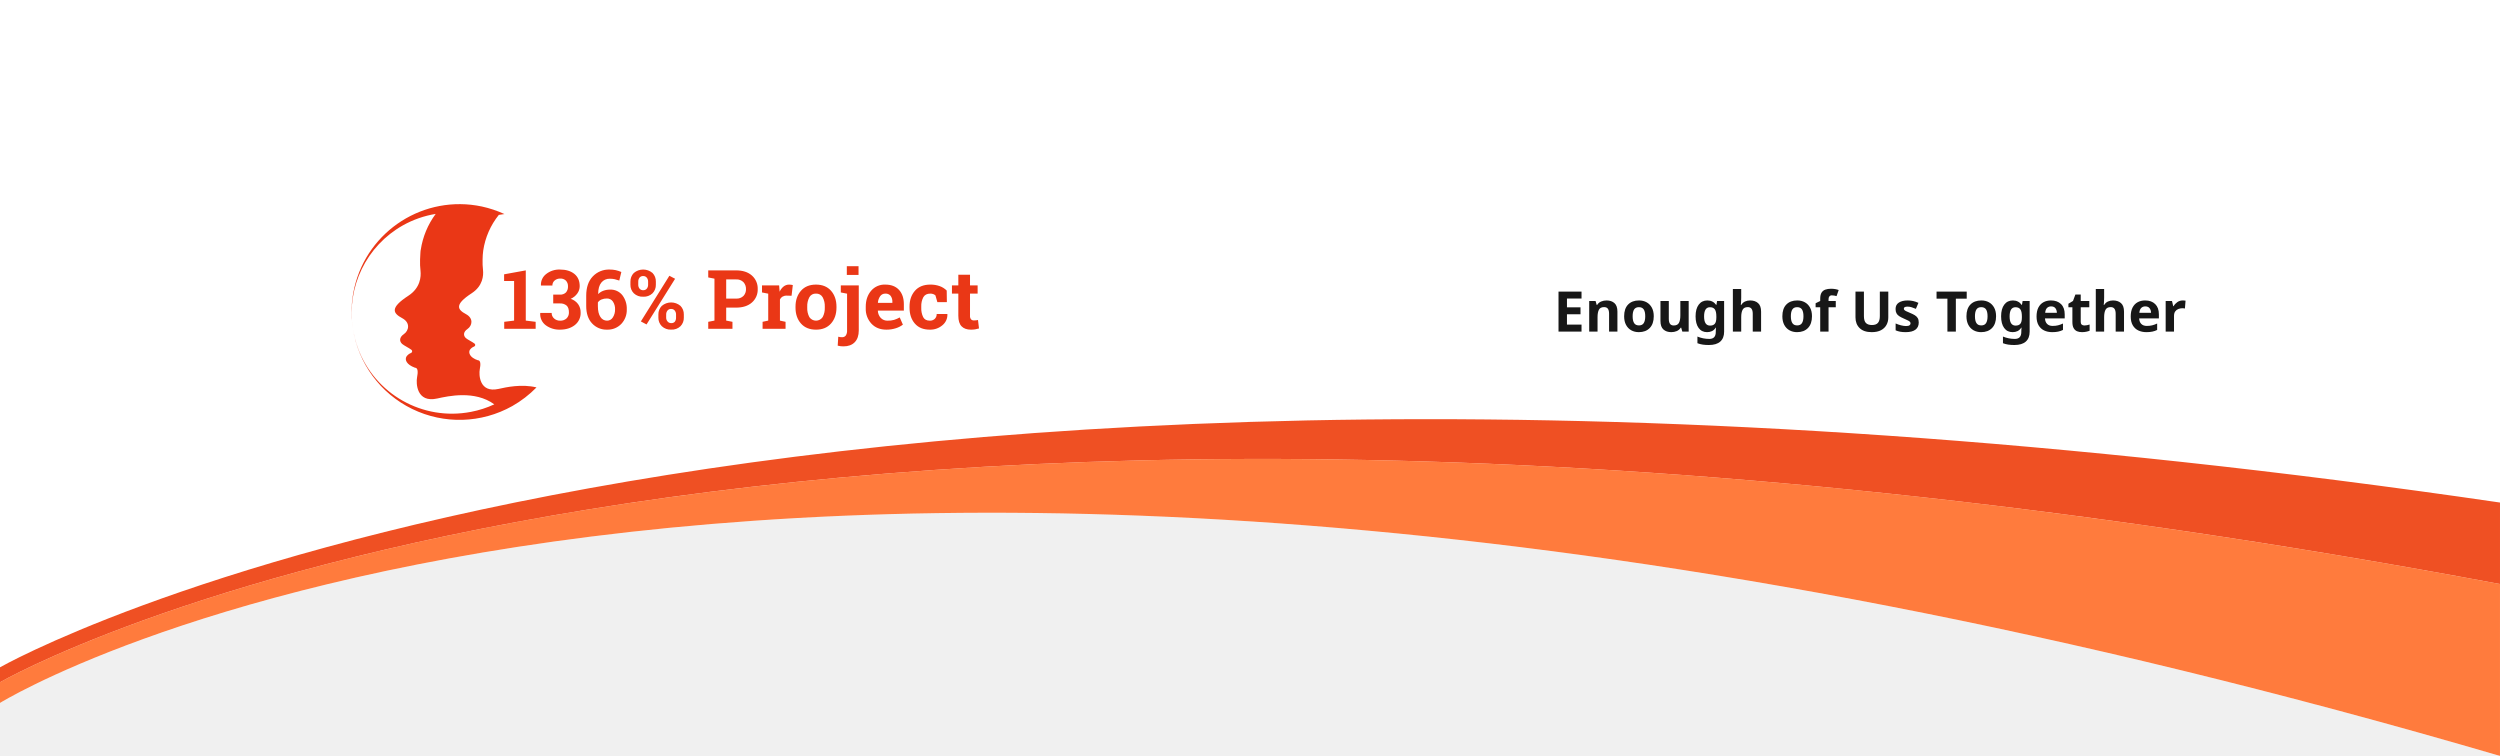
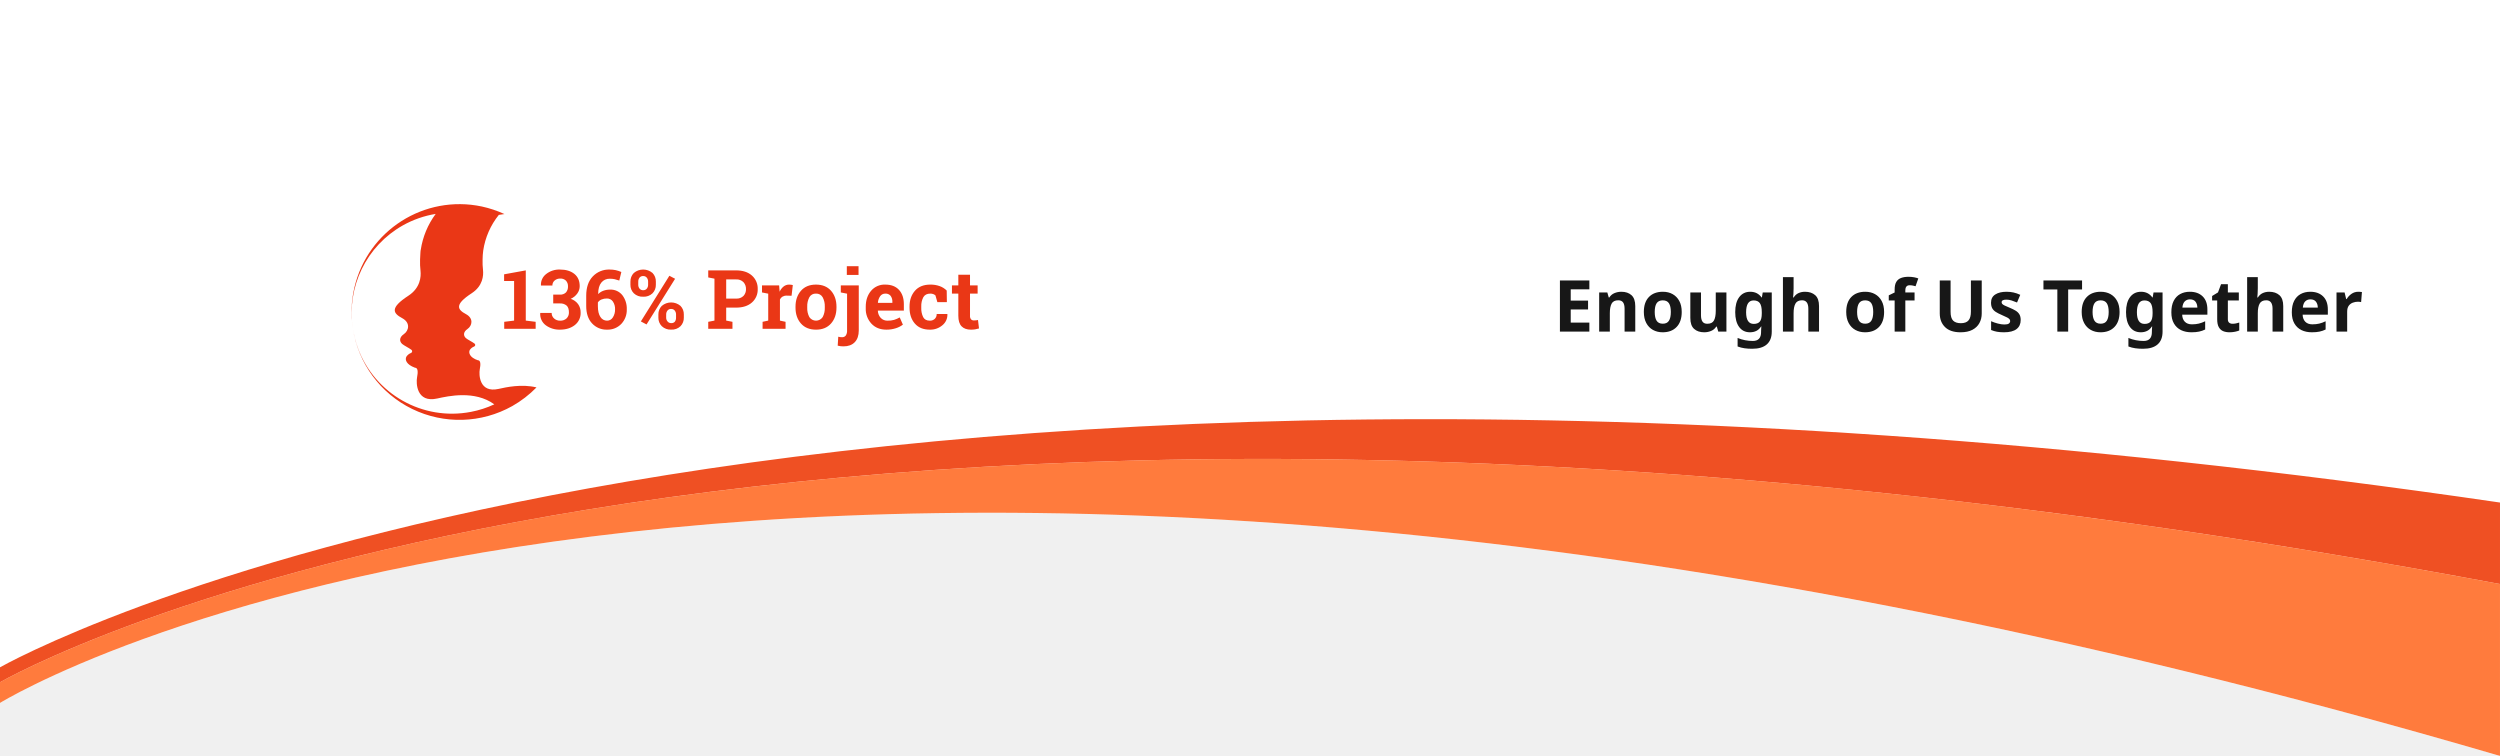
<svg xmlns="http://www.w3.org/2000/svg" width="1920" height="580.545" viewBox="0 0 1920 580.545">
  <defs>
    <clipPath id="clip-path">
      <rect width="1920" height="580.545" fill="none" />
    </clipPath>
    <clipPath id="clip-path-3">
      <rect id="Rectangle_11" data-name="Rectangle 11" width="1919.995" height="580.545" fill="none" />
    </clipPath>
    <clipPath id="clip-path-4">
      <rect id="Rectangle_10" data-name="Rectangle 10" width="1920" height="228.081" fill="none" />
    </clipPath>
    <clipPath id="clip-path-5">
      <rect id="Rectangle_1" data-name="Rectangle 1" width="481.87" height="165.671" fill="none" />
    </clipPath>
  </defs>
  <g id="Group_30" data-name="Group 30" transform="translate(0 82.652)">
    <g id="Repeat_Grid_1" data-name="Repeat Grid 1" transform="translate(0 -82.652)" clip-path="url(#clip-path)">
      <g id="Group_23" data-name="Group 23">
        <g id="Group_22" data-name="Group 22" clip-path="url(#clip-path)">
          <g id="Group_21" data-name="Group 21">
            <g id="Group_20" data-name="Group 20" clip-path="url(#clip-path-3)">
              <path id="Path_10" data-name="Path 10" d="M1919.995,0V580.546C570.879,185.545,0,539.853,0,539.853V0Z" fill="#fff" />
              <path id="Path_11" data-name="Path 11" d="M1919.995,391.619v62.6C567.652,200.44,0,529.644,0,529.644V518.171S566.713,193.6,1919.995,391.619" transform="translate(0 -5.67)" fill="#ef5023" />
              <g id="Group_19" data-name="Group 19" transform="translate(0 352.464)" opacity="0.76">
                <g id="Group_18" data-name="Group 18">
                  <g id="Group_17" data-name="Group 17" clip-path="url(#clip-path-4)">
                    <path id="Path_12" data-name="Path 12" d="M1919.995,454.756v132C570.879,191.753,0,546.061,0,546.061V530.182s567.652-329.2,1919.995-75.427" transform="translate(0 -358.672)" fill="#ff5100" />
                  </g>
                </g>
              </g>
            </g>
          </g>
        </g>
      </g>
    </g>
    <g id="Background" transform="translate(270 74.142)">
      <g id="Group_1" data-name="Group 1" transform="translate(0 0)" clip-path="url(#clip-path-5)">
        <path id="Path_1" data-name="Path 1" d="M59.489,66.864l7.587-.933v-30.4H59.4V30.393l16.644-3.025V65.931l7.587.933v5.384H59.489ZM97.121,45.978h5.065a6.1,6.1,0,0,0,4.743-1.682,6.627,6.627,0,0,0,1.538-4.651,6.161,6.161,0,0,0-1.538-4.367,5.843,5.843,0,0,0-4.475-1.629,6.282,6.282,0,0,0-4.24,1.485,4.848,4.848,0,0,0-1.736,3.883H87.763l-.073-.179a10.216,10.216,0,0,1,4.045-8.7,16.158,16.158,0,0,1,10.488-3.42q6.949,0,11.112,3.329,4.133,3.328,4.134,9.485a9.512,9.512,0,0,1-1.844,5.566,12.22,12.22,0,0,1-5.082,4.116,11.418,11.418,0,0,1,5.692,4.063,10.762,10.762,0,0,1,1.951,6.388,11.641,11.641,0,0,1-4.475,9.7q-4.482,3.517-11.486,3.526a17.623,17.623,0,0,1-10.739-3.309,10.637,10.637,0,0,1-4.349-9.36l.073-.179h8.713a5.47,5.47,0,0,0,1.862,4.26,6.663,6.663,0,0,0,4.67,1.682,6.777,6.777,0,0,0,4.921-1.736,6.161,6.161,0,0,0,1.809-4.672c0-2.361-.59-4.1-1.773-5.189a7.439,7.439,0,0,0-5.224-1.645H97.121Zm43.342-19.255a22.47,22.47,0,0,1,4.67.465,24.784,24.784,0,0,1,4.3,1.414l-1.574,6.568a30.392,30.392,0,0,0-3.562-1.037,18.286,18.286,0,0,0-3.775-.359,7.932,7.932,0,0,0-6.426,2.937q-2.417,2.926-2.452,8.625l.089.16a10.382,10.382,0,0,1,3.848-2.469,14.5,14.5,0,0,1,5.191-.893A11.406,11.406,0,0,1,150.2,46.39a16.969,16.969,0,0,1,3.418,10.916,15.518,15.518,0,0,1-4.223,11.185,14.456,14.456,0,0,1-10.916,4.4,14.98,14.98,0,0,1-11.542-4.832q-4.482-4.8-4.475-13.348V46.82q0-9.529,5.047-14.818a17.071,17.071,0,0,1,12.956-5.28M138.387,48.95a10.364,10.364,0,0,0-4.238.787,6.335,6.335,0,0,0-2.722,2.2v2.99c0,3.56.645,6.28,1.933,8.195a5.872,5.872,0,0,0,5.118,2.864,5.129,5.129,0,0,0,4.473-2.542,10.961,10.961,0,0,0,1.665-6.138,10,10,0,0,0-1.682-6.049,5.36,5.36,0,0,0-4.546-2.308m18.038-12.958A9.123,9.123,0,0,1,159,29.374a11.118,11.118,0,0,1,14.388-.02,9.17,9.17,0,0,1,2.56,6.639v2.381a9.042,9.042,0,0,1-2.56,6.585,9.519,9.519,0,0,1-7.157,2.631,9.675,9.675,0,0,1-7.213-2.631,8.928,8.928,0,0,1-2.6-6.585Zm6,2.381a4.585,4.585,0,0,0,.984,3.008,3.447,3.447,0,0,0,2.828,1.217,3.383,3.383,0,0,0,2.773-1.217,4.574,4.574,0,0,0,.984-3.008V35.993a4.75,4.75,0,0,0-1-3.041,3.414,3.414,0,0,0-2.81-1.235,3.337,3.337,0,0,0-2.791,1.235,4.842,4.842,0,0,0-.966,3.041Zm15.462,22.87a9.052,9.052,0,0,1,2.594-6.6,11.124,11.124,0,0,1,14.39-.018,9.189,9.189,0,0,1,2.558,6.621v2.381a9.1,9.1,0,0,1-2.558,6.621,9.542,9.542,0,0,1-7.14,2.613,9.684,9.684,0,0,1-7.23-2.631,9,9,0,0,1-2.613-6.6Zm5.976,2.381a4.4,4.4,0,0,0,1.075,2.988,3.431,3.431,0,0,0,2.793,1.254,3.34,3.34,0,0,0,2.862-1.164,5.032,5.032,0,0,0,.858-3.079V61.243a4.7,4.7,0,0,0-.984-3.006,3.357,3.357,0,0,0-2.81-1.252,3.314,3.314,0,0,0-2.808,1.252,4.714,4.714,0,0,0-.984,3.006Zm-15.068,5.26,21.922-35.073L186.33,31.5l-21.9,35.074Zm68.753-41.516q7.706,0,12.169,3.954a13.245,13.245,0,0,1,4.457,10.38,13.06,13.06,0,0,1-4.457,10.342q-4.455,3.92-12.169,3.919h-7.585v9.968l4.812.933v5.384H216.176V66.864l4.779-.933V33.721l-4.779-.931V27.368h21.367Zm-7.585,21.671h7.585a7.419,7.419,0,0,0,5.692-2.057,7.286,7.286,0,0,0,1.933-5.226,7.608,7.608,0,0,0-1.933-5.333,7.308,7.308,0,0,0-5.692-2.112h-7.585Zm27.953,17.825,4.329-.933V45.246l-4.779-.931V38.894h13.153l.394,4.866a10.6,10.6,0,0,1,3.041-4.025,6.722,6.722,0,0,1,4.278-1.45,11.075,11.075,0,0,1,1.485.107,11.476,11.476,0,0,1,1.306.25l-.947,8.214-3.706-.106a6.236,6.236,0,0,0-3.258.769,4.924,4.924,0,0,0-1.968,2.2V65.931l4.315.933v5.384H257.911Zm25.286-11.6q0-7.464,4.167-12.222t11.544-4.761q7.381,0,11.579,4.741,4.159,4.751,4.169,12.242v.643q0,7.517-4.169,12.24Q306.3,72.9,298.961,72.893q-7.437,0-11.6-4.743Q283.2,63.426,283.2,55.91Zm9,.643a14.44,14.44,0,0,0,1.611,7.319,6.151,6.151,0,0,0,10.271-.018,14.411,14.411,0,0,0,1.609-7.3v-.643a14.29,14.29,0,0,0-1.627-7.248,5.526,5.526,0,0,0-5.153-2.81,5.4,5.4,0,0,0-5.1,2.81,14.48,14.48,0,0,0-1.611,7.248Zm39.585,17.573c0,3.9-1.039,6.927-3.1,9.055q-3.112,3.2-8.644,3.185a17.818,17.818,0,0,1-2.29-.124,16.346,16.346,0,0,1-2.148-.41l.43-6.873a8.422,8.422,0,0,0,1.4.286,13.548,13.548,0,0,0,1.538.091A3.4,3.4,0,0,0,321.8,77.42a6.406,6.406,0,0,0,1-3.937V45.246l-4.814-.931V38.894h13.8Zm-.18-42.626h-9V24.163h9ZM353,72.893c-4.812,0-8.642-1.54-11.522-4.635a16.469,16.469,0,0,1-4.333-11.721V55.3c0-4.956,1.363-9.055,4.1-12.258A13.546,13.546,0,0,1,352.2,38.284c4.491,0,8,1.361,10.488,4.063q3.728,4.08,3.722,11.005v4.9H346.492l-.057.179a8.65,8.65,0,0,0,2.2,5.42,6.886,6.886,0,0,0,5.317,2.132,17.053,17.053,0,0,0,4.974-.609,22.535,22.535,0,0,0,4.313-1.878l2.432,5.546a17.508,17.508,0,0,1-5.351,2.737A22.949,22.949,0,0,1,353,72.893m-.8-27.684a4.658,4.658,0,0,0-3.937,1.917,10.026,10.026,0,0,0-1.789,5.027l.089.162h11.025v-.807a7.332,7.332,0,0,0-1.325-4.582,4.846,4.846,0,0,0-4.063-1.718m34.128,20.778a5.323,5.323,0,0,0,3.846-1.4,4.96,4.96,0,0,0,1.45-3.739h8.141l.091.177a10.354,10.354,0,0,1-3.795,8.447,14.3,14.3,0,0,1-9.733,3.418q-7.464,0-11.508-4.724c-2.7-3.132-4.043-7.177-4.043-12.1v-.931c0-4.921,1.377-8.948,4.152-12.116s6.712-4.741,11.83-4.741a20.539,20.539,0,0,1,7.246,1.2,14.411,14.411,0,0,1,5.315,3.382l.124,8.911h-7.3l-1.485-5.207a5.615,5.615,0,0,0-1.647-.984,6.331,6.331,0,0,0-2.252-.377c-2.56,0-4.349.931-5.406,2.775a14.331,14.331,0,0,0-1.574,7.157v.931a15.261,15.261,0,0,0,1.45,7.177q1.447,2.736,5.1,2.737m30.885-35.254v8.161h5.852v6.315h-5.852V62.192a3.9,3.9,0,0,0,.8,2.773,2.857,2.857,0,0,0,2.148.842,14.282,14.282,0,0,0,1.629-.089c.448-.055.966-.126,1.556-.25l.771,6.495a24.23,24.23,0,0,1-2.99.7,20.122,20.122,0,0,1-3.2.233c-3.114,0-5.512-.86-7.175-2.558s-2.507-4.4-2.507-8.108V45.209h-4.9V38.894h4.9V30.733Z" transform="translate(57.75 23.493)" fill="#ea3716" fill-rule="evenodd" />
        <path id="Path_2" data-name="Path 2" d="M2.158,64.1a82.908,82.908,0,0,1,97.9-62.3A84.439,84.439,0,0,1,117.4,7.6c-1.44.178-2.879.385-4.313.649A57.242,57.242,0,0,0,101.12,35.6a55.72,55.72,0,0,0-.493,6.984,54.314,54.314,0,0,0,.323,8.007c.442,4.193-.057,12.2-8.694,17.829-13.388,8.725-10.987,12.51-4.432,16.019,6.136,3.284,4.743,9,1.246,11.4s-3.242,5.246-1.243,7.045c1.221,1.1,4.889,2.85,6.643,4.207a1.3,1.3,0,0,1-.3,2.233,6.985,6.985,0,0,0-3.367,2.641c-1.2,2.248.132,5.94,6.161,7.9,2.248,0,2.248,3.148,1.5,7.045s-.45,18.285,14.388,14.987c5.891-1.31,17.76-3.952,29.179-1.158a84.239,84.239,0,0,1-18.575,14.311A82.867,82.867,0,0,1,.957,95.319a81,81,0,0,0,3.919,15.174,76.946,76.946,0,0,0,86.779,49.034,76.089,76.089,0,0,0,17.967-5.792c-14.975-10.909-35.309-6.372-43.879-4.469-15.936,3.54-16.257-11.912-15.453-16.1s.8-7.564-1.609-7.564c-6.572-2.416-7.859-6.075-6.572-8.487a7.389,7.389,0,0,1,3.57-2.842,1.4,1.4,0,0,0,.318-2.4c-1.883-1.457-5.824-3.339-7.136-4.518-2.146-1.933-2.422-4.994,1.335-7.568s5.252-8.721-1.339-12.248c-7.041-3.769-9.619-7.834,4.759-17.2,9.277-6.045,9.814-14.648,9.339-19.149a58.346,58.346,0,0,1-.345-8.6c.154-3.607.363-7.613.529-7.5A61.924,61.924,0,0,1,64.617,7.479a76.941,76.941,0,0,0-25.138,8.777A77.237,77.237,0,0,0,.957,95.319,82.271,82.271,0,0,1,2.158,64.1" transform="translate(0 0)" fill="#ea3716" fill-rule="evenodd" />
      </g>
    </g>
-     <text id="Enough_of_Us_Together" data-name="Enough of Us Together" transform="translate(1139 126)" fill="#171717" font-size="43" font-family="SegoeUI-Bold, Segoe UI" font-weight="700">
+     <text id="Enough_of_Us_Together" data-name="Enough of Us Together" transform="translate(1139 126)" fill="#171717" font-size="55" font-family="SegoeUI-Bold, Segoe UI" font-weight="700">
      <tspan x="54.065" y="46">Enough of Us Together</tspan>
    </text>
  </g>
</svg>
